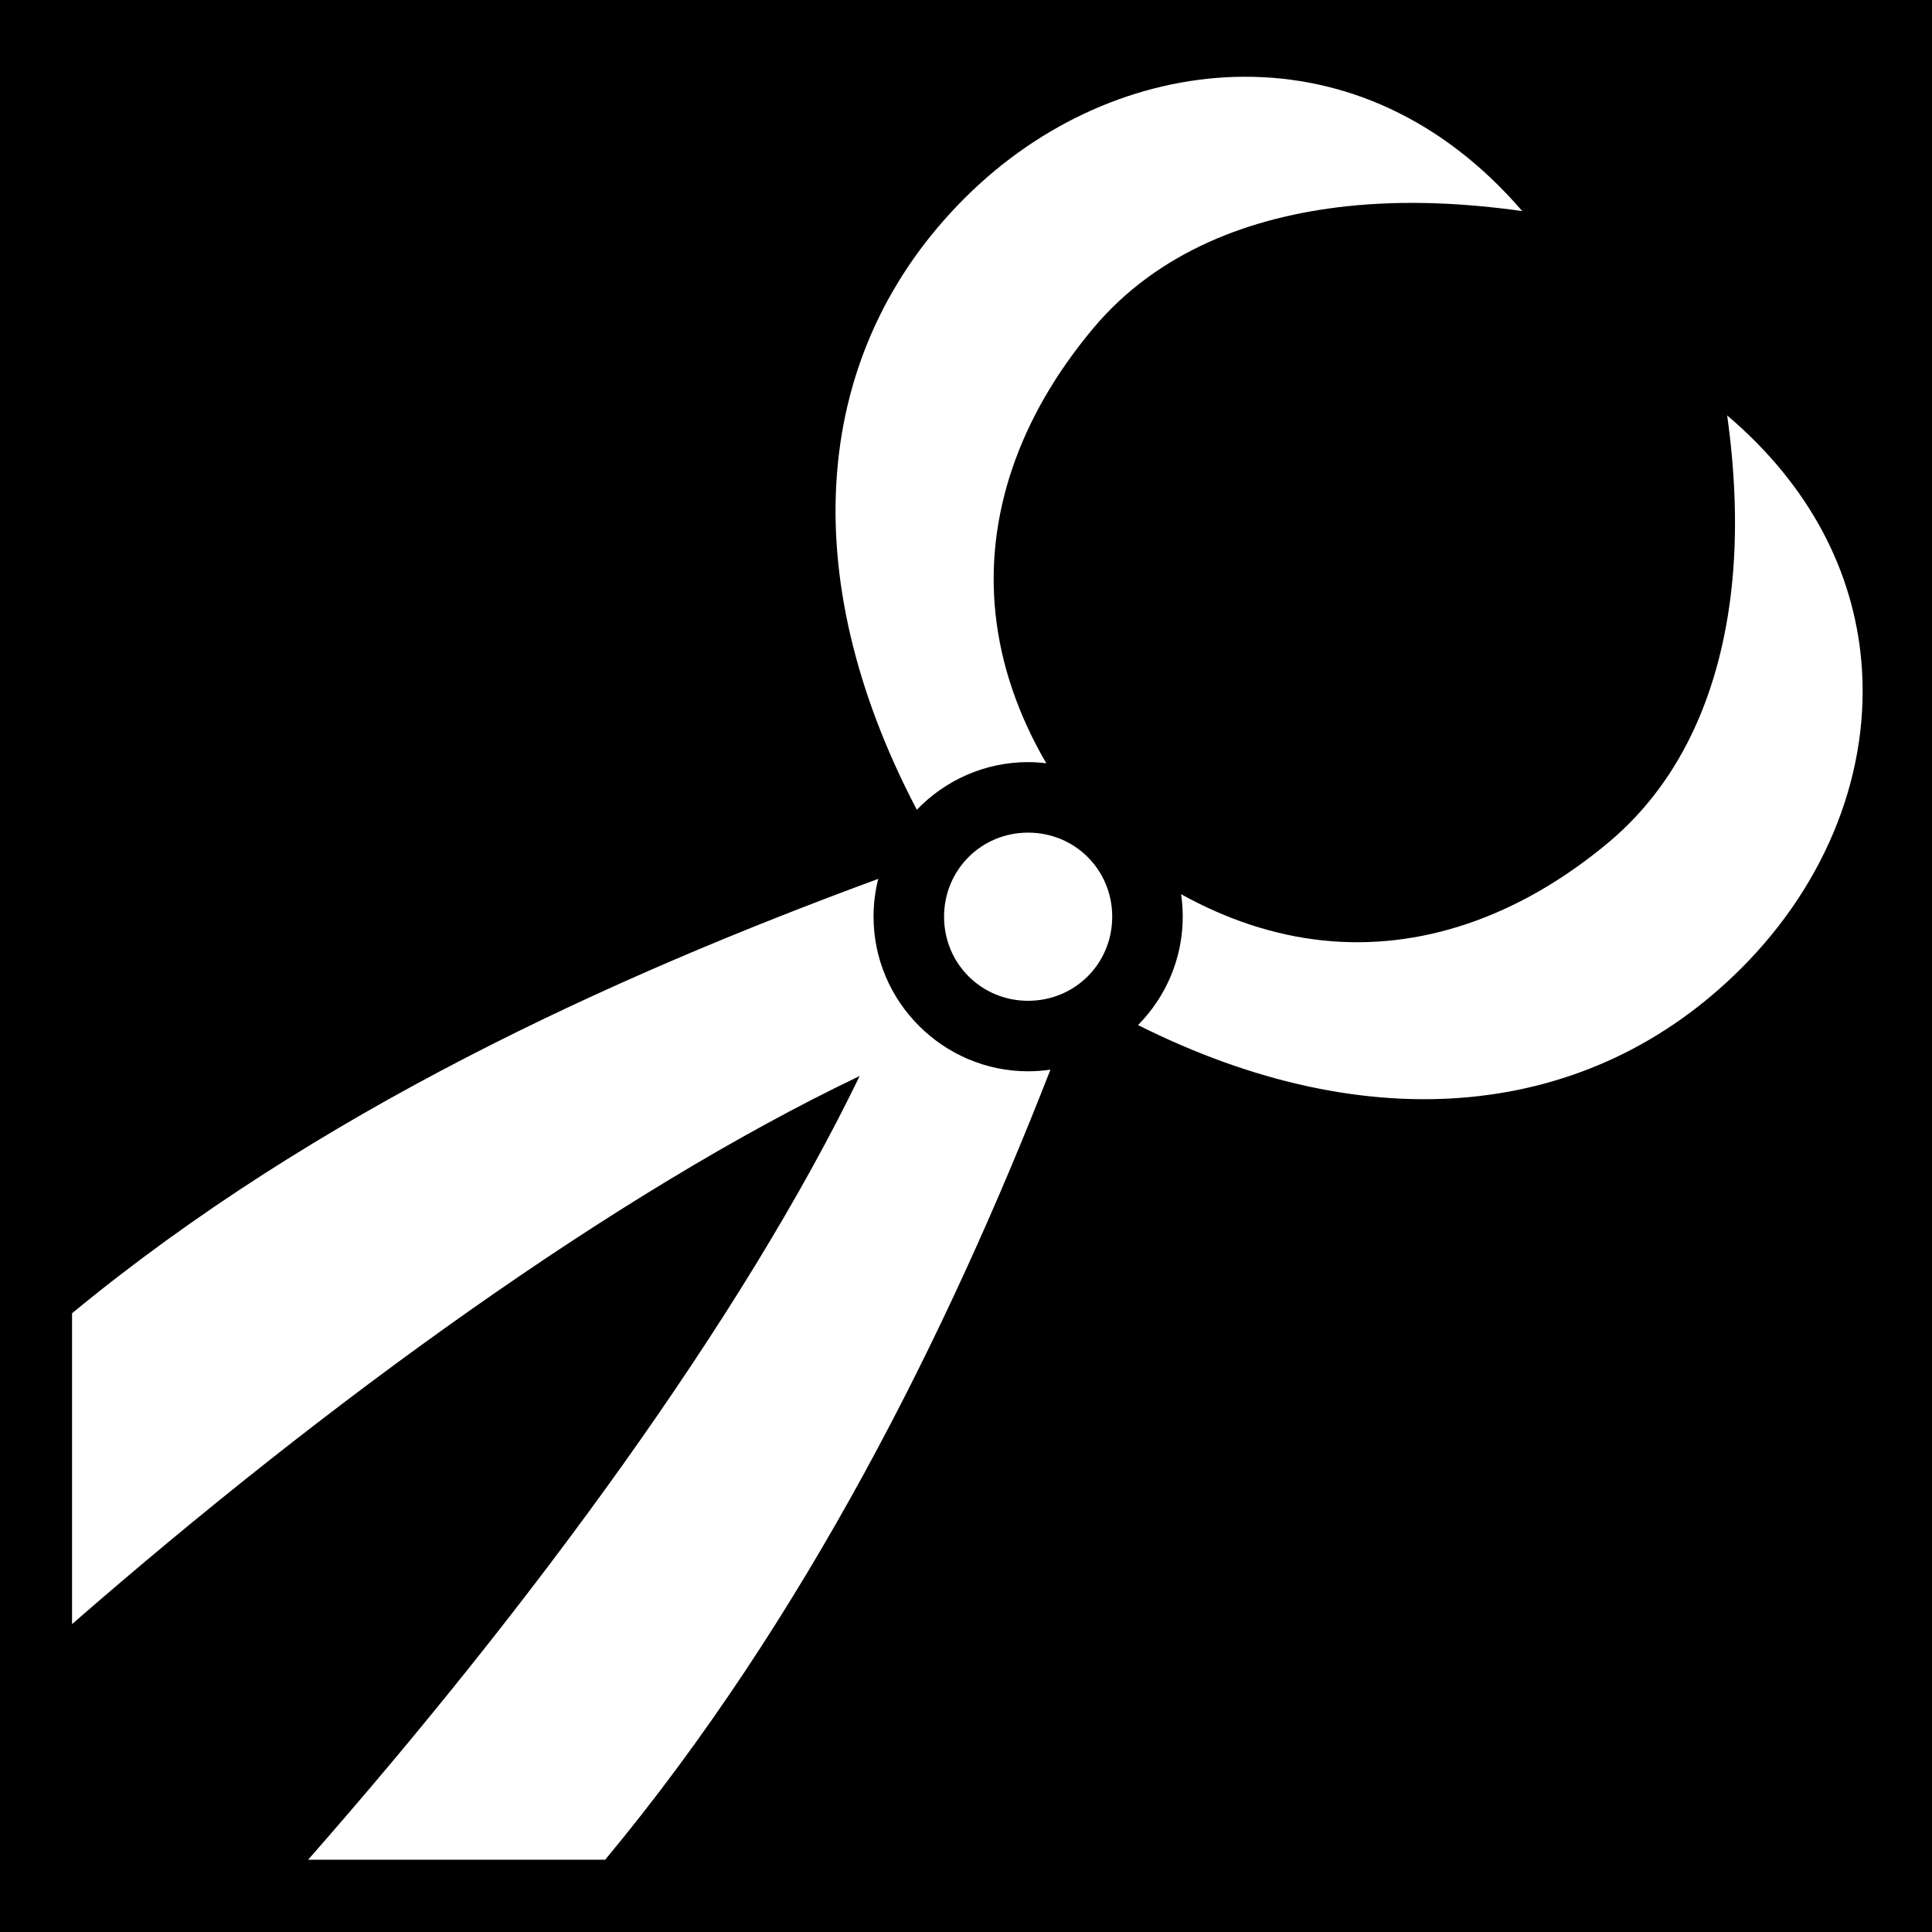
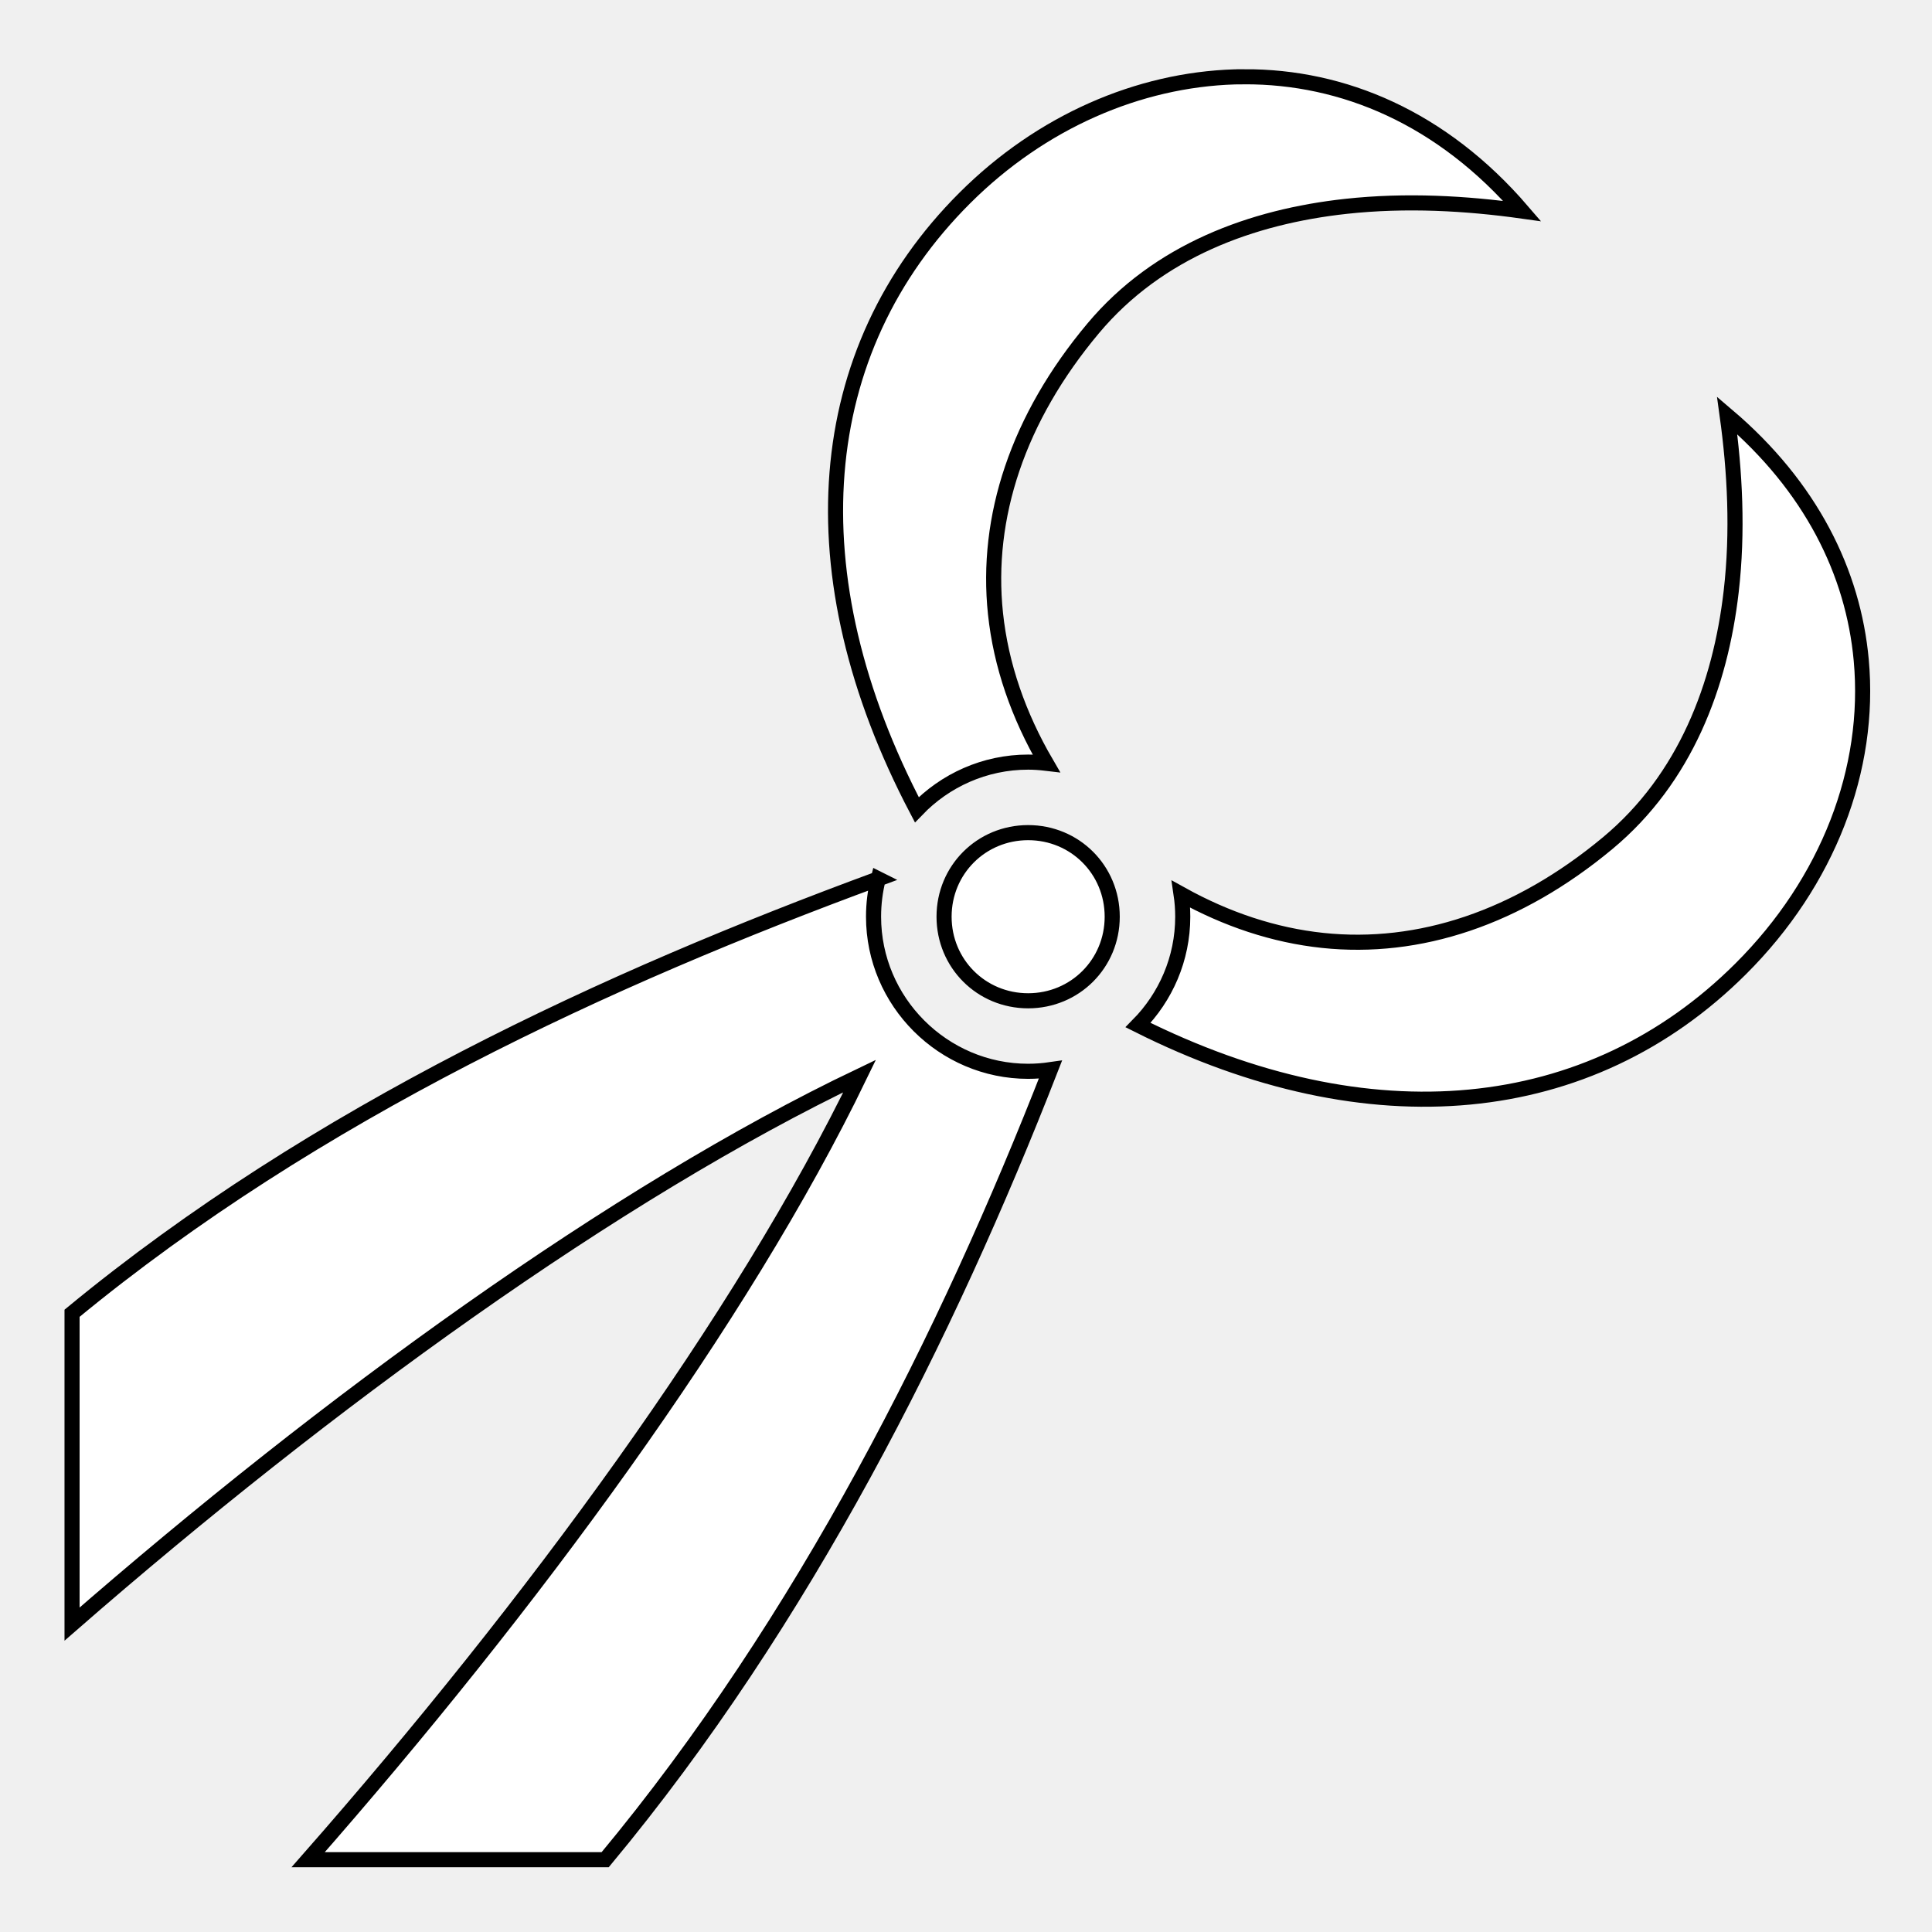
- <svg xmlns="http://www.w3.org/2000/svg" viewBox="0 0 512 512">
-   <path d="M0 0h512v512H0z" fill="#000" opacity="1" />
-   <path d="M329.78 20.344c-.842.003-1.687.005-2.53.03-25.534.782-51.27 11.864-71.53 32.064-40.637 40.512-45.503 99.74-12.75 162.156 7.468-7.77 17.948-12.625 29.5-12.625 1.63 0 3.228.123 4.81.31-7.385-12.674-12.023-25.99-13.467-39.686-2.692-25.526 5.91-51.74 25.906-75.594 17.222-20.545 42.123-29.6 66.967-32.313 15.924-1.738 31.875-.833 46.72 1.25-21.29-24.748-47.497-35.683-73.626-35.593zm127.94 89.75c2.057 14.84 2.9 30.782 1.06 46.687-2.86 24.738-12.102 49.482-32.686 66.626-23.92 19.92-50.076 28.506-75.563 25.813-12.917-1.366-25.496-5.572-37.53-12.25.288 1.948.438 3.942.438 5.968 0 11.155-4.536 21.308-11.844 28.718C363.07 302.49 421.276 296.65 461.28 256.78c23.21-23.127 34.594-52.96 31.97-81.81-2.11-23.183-13.242-45.94-35.53-64.876zM272.47 220.656c-12.417 0-22.283 9.866-22.283 22.28 0 12.417 9.866 22.283 22.282 22.283 12.414 0 22.28-9.867 22.28-22.283 0-12.415-9.866-22.28-22.28-22.28zm-39.72 12.25C161.344 259.196 83.694 294.76 19.094 348.03v82.376c67.566-58.922 143.974-114.322 208.72-145.25-31.175 64.465-87.04 140.404-146.158 207.688h78.72c52.763-63.457 90.673-139.32 118-209.375-1.93.28-3.903.436-5.907.436-22.517 0-40.97-18.452-40.97-40.97 0-3.46.43-6.812 1.25-10.03z" fill="#fff" />
+ <svg xmlns="http://www.w3.org/2000/svg" viewBox="0 0 512 512" style="height: 512px; width: 512px;">
+   <g class="" transform="translate(0,0)" style="touch-action: none;">
+     <path d="M329.78 20.344c-.842.003-1.687.005-2.53.03-25.534.782-51.27 11.864-71.53 32.064-40.637 40.512-45.503 99.74-12.75 162.156 7.468-7.77 17.948-12.625 29.5-12.625 1.63 0 3.228.123 4.81.31-7.385-12.674-12.023-25.99-13.467-39.686-2.692-25.526 5.91-51.74 25.906-75.594 17.222-20.545 42.123-29.6 66.967-32.313 15.924-1.738 31.875-.833 46.72 1.25-21.29-24.748-47.497-35.683-73.626-35.593zm127.94 89.75c2.057 14.84 2.9 30.782 1.06 46.687-2.86 24.738-12.102 49.482-32.686 66.626-23.92 19.92-50.076 28.506-75.563 25.813-12.917-1.366-25.496-5.572-37.53-12.25.288 1.948.438 3.942.438 5.968 0 11.155-4.536 21.308-11.844 28.718C363.07 302.49 421.276 296.65 461.28 256.78c23.21-23.127 34.594-52.96 31.97-81.81-2.11-23.183-13.242-45.94-35.53-64.876zM272.47 220.656c-12.417 0-22.283 9.866-22.283 22.28 0 12.417 9.866 22.283 22.282 22.283 12.414 0 22.28-9.867 22.28-22.283 0-12.415-9.866-22.28-22.28-22.28zm-39.72 12.25C161.344 259.196 83.694 294.76 19.094 348.03v82.376c67.566-58.922 143.974-114.322 208.72-145.25-31.175 64.465-87.04 140.404-146.158 207.688h78.72c52.763-63.457 90.673-139.32 118-209.375-1.93.28-3.903.436-5.907.436-22.517 0-40.97-18.452-40.97-40.97 0-3.46.43-6.812 1.25-10.03z" fill="#fff" fill-opacity="1" stroke="#000000" stroke-opacity="1" stroke-width="4" transform="translate(512, 512) scale(-1, -1) rotate(-180, 256, 256)" />
+   </g>
</svg>
